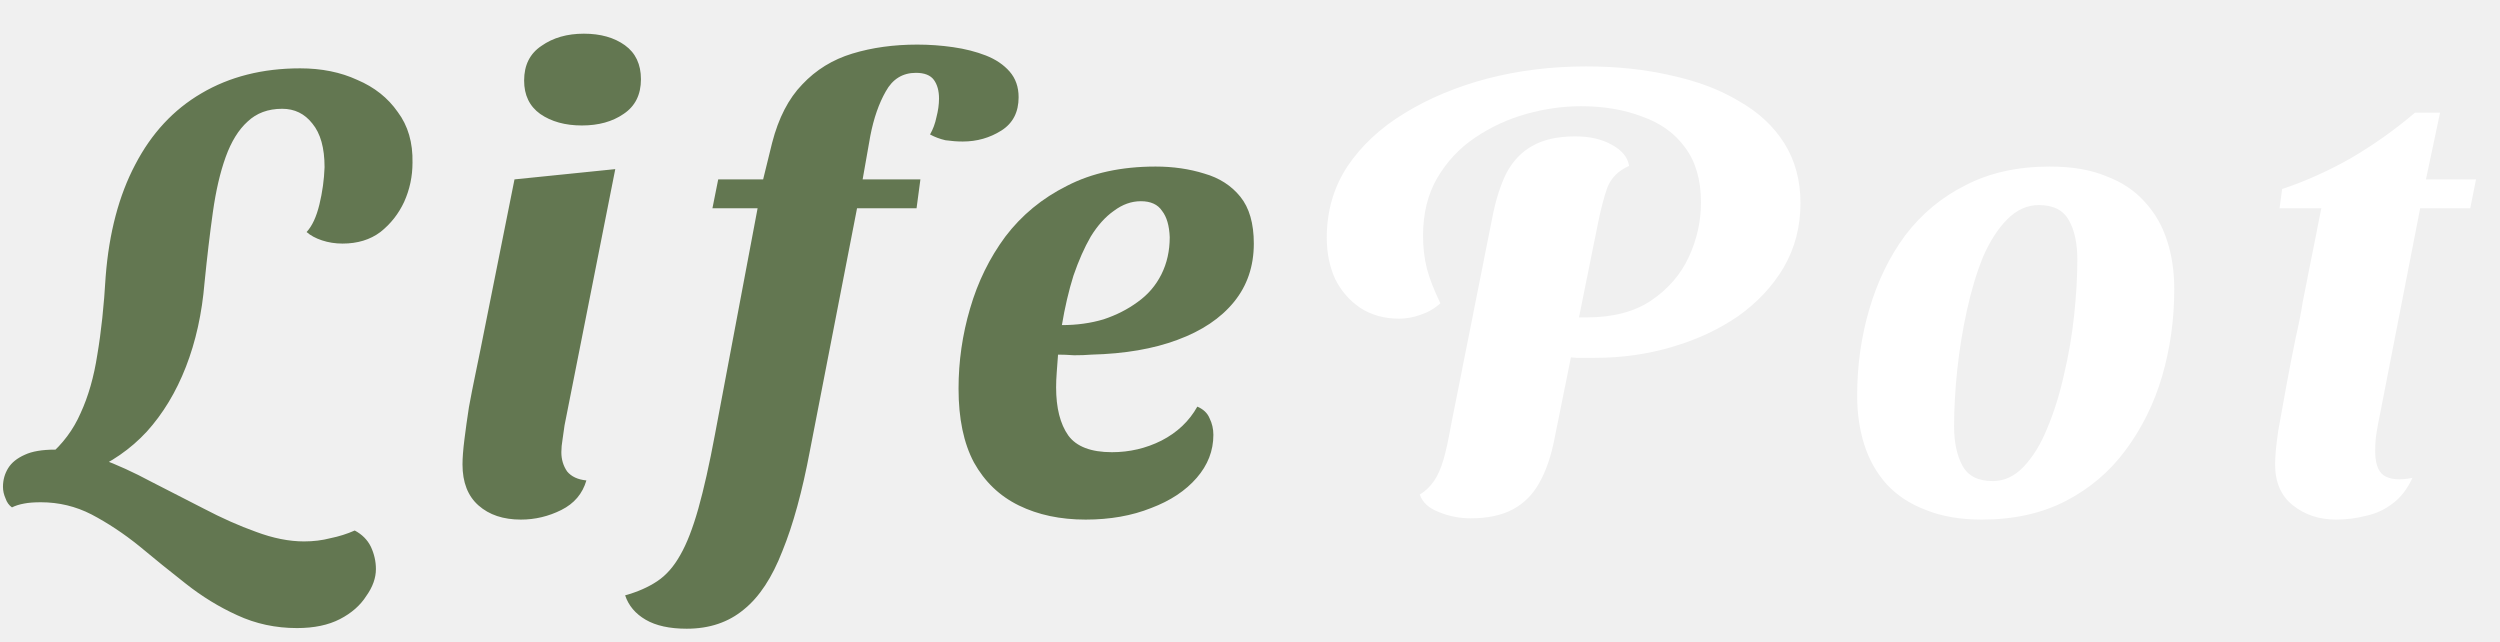
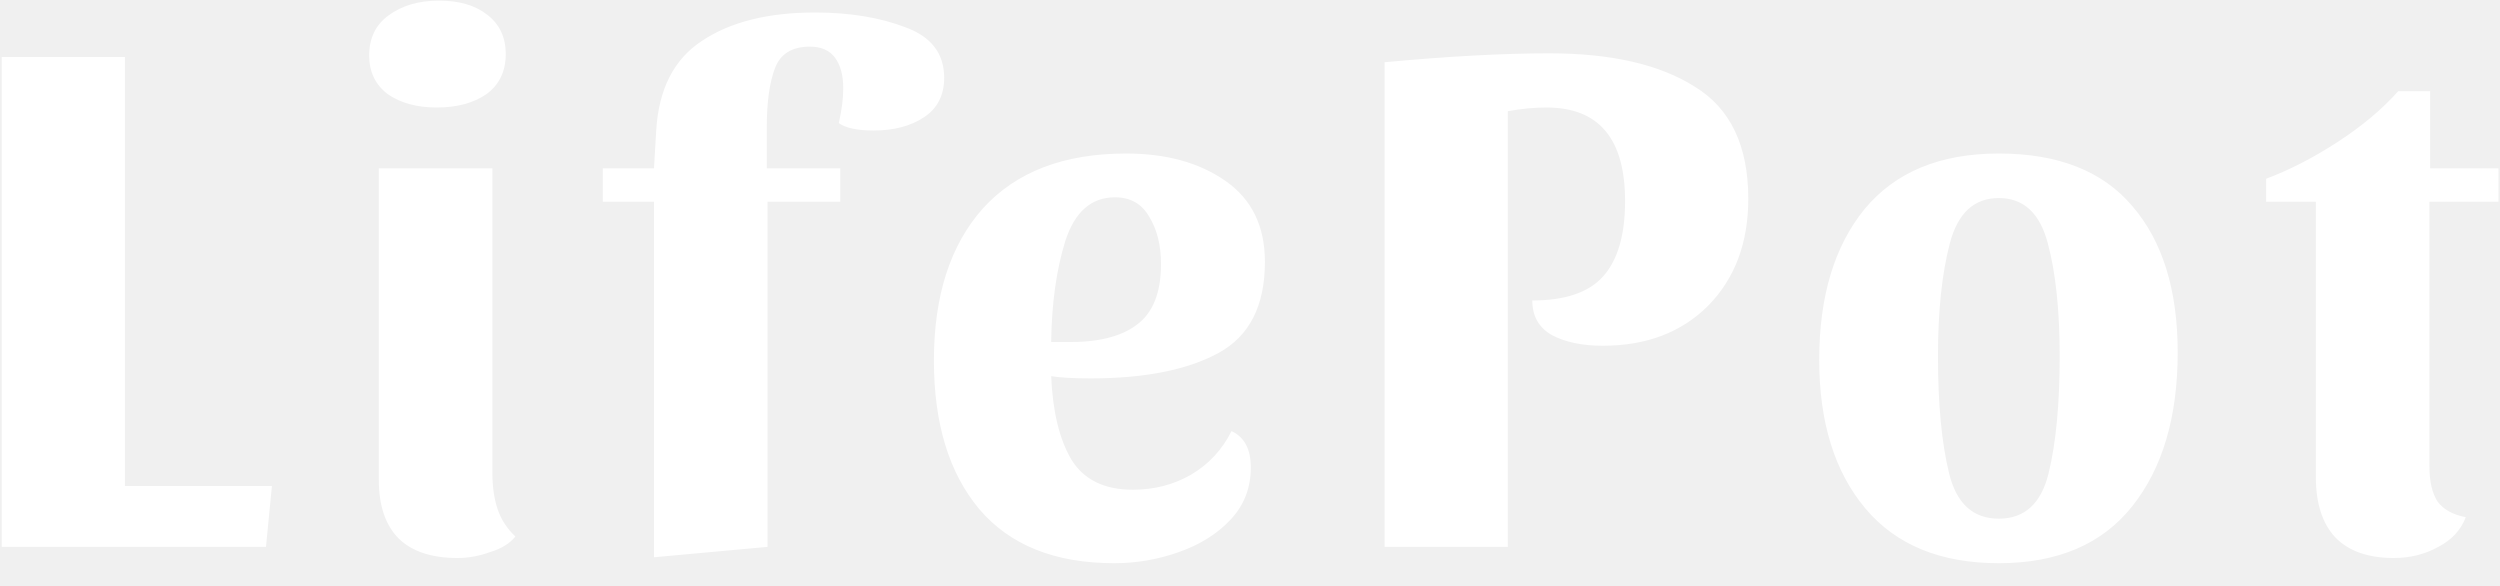
- <svg xmlns="http://www.w3.org/2000/svg" width="74" height="19" viewBox="0 0 74 19" fill="none">
-   <path d="M2.615 13.974L1.437 13.499C1.855 13.144 2.172 12.72 2.387 12.226C2.615 11.732 2.78 11.156 2.881 10.497C2.995 9.826 3.077 9.053 3.128 8.179C3.229 6.887 3.521 5.785 4.002 4.873C4.483 3.948 5.136 3.245 5.959 2.764C6.795 2.27 7.77 2.023 8.885 2.023C9.518 2.023 10.082 2.137 10.576 2.365C11.083 2.58 11.482 2.897 11.773 3.315C12.077 3.72 12.223 4.221 12.21 4.816C12.21 5.221 12.128 5.608 11.963 5.975C11.798 6.33 11.564 6.627 11.26 6.868C10.956 7.096 10.582 7.21 10.139 7.21C9.924 7.21 9.721 7.178 9.531 7.115C9.341 7.052 9.189 6.969 9.075 6.868C9.24 6.691 9.366 6.418 9.455 6.051C9.544 5.684 9.594 5.316 9.607 4.949C9.607 4.379 9.487 3.948 9.246 3.657C9.018 3.366 8.72 3.22 8.353 3.22C7.935 3.22 7.593 3.347 7.327 3.6C7.061 3.841 6.846 4.189 6.681 4.645C6.516 5.101 6.39 5.646 6.301 6.279C6.212 6.912 6.13 7.609 6.054 8.369C5.978 9.281 5.794 10.111 5.503 10.858C5.212 11.605 4.825 12.245 4.344 12.777C3.863 13.296 3.286 13.695 2.615 13.974ZM8.79 18.591C8.157 18.591 7.568 18.464 7.023 18.211C6.491 17.97 5.984 17.66 5.503 17.28C5.034 16.913 4.572 16.539 4.116 16.159C3.66 15.792 3.191 15.481 2.71 15.228C2.241 14.987 1.741 14.867 1.209 14.867C1.006 14.867 0.842 14.88 0.715 14.905C0.576 14.93 0.455 14.968 0.354 15.019C0.265 14.956 0.202 14.867 0.164 14.753C0.113 14.639 0.088 14.525 0.088 14.411C0.088 14.208 0.139 14.025 0.24 13.86C0.341 13.695 0.506 13.562 0.734 13.461C0.949 13.36 1.247 13.309 1.627 13.309C2.045 13.309 2.495 13.398 2.976 13.575C3.457 13.752 3.958 13.98 4.477 14.259C4.996 14.525 5.516 14.791 6.035 15.057C6.567 15.336 7.08 15.564 7.574 15.741C8.081 15.931 8.556 16.026 8.999 16.026C9.278 16.026 9.537 15.994 9.778 15.931C10.031 15.88 10.272 15.804 10.5 15.703C10.715 15.817 10.874 15.975 10.975 16.178C11.076 16.393 11.127 16.615 11.127 16.843C11.127 17.109 11.032 17.375 10.842 17.641C10.665 17.92 10.405 18.148 10.063 18.325C9.721 18.502 9.297 18.591 8.79 18.591ZM15.419 15.38C14.899 15.38 14.481 15.241 14.165 14.962C13.848 14.683 13.69 14.278 13.69 13.746C13.69 13.556 13.709 13.309 13.747 13.005C13.785 12.701 13.829 12.384 13.88 12.055C13.943 11.713 14.006 11.39 14.07 11.086C14.133 10.782 14.184 10.535 14.222 10.345L15.229 5.31L18.212 5.006L16.711 12.587C16.698 12.688 16.679 12.821 16.654 12.986C16.628 13.138 16.616 13.271 16.616 13.385C16.616 13.6 16.673 13.79 16.787 13.955C16.913 14.107 17.103 14.196 17.357 14.221C17.243 14.614 16.996 14.905 16.616 15.095C16.236 15.285 15.837 15.38 15.419 15.38ZM17.224 3.714C16.73 3.714 16.318 3.6 15.989 3.372C15.672 3.144 15.514 2.815 15.514 2.384C15.514 1.928 15.685 1.586 16.027 1.358C16.369 1.117 16.787 0.997 17.281 0.997C17.775 0.997 18.18 1.111 18.497 1.339C18.813 1.567 18.972 1.903 18.972 2.346C18.972 2.802 18.801 3.144 18.459 3.372C18.129 3.6 17.718 3.714 17.224 3.714ZM20.328 18.61C19.821 18.61 19.416 18.521 19.112 18.344C18.808 18.167 18.605 17.926 18.504 17.622C18.871 17.521 19.188 17.381 19.454 17.204C19.72 17.027 19.948 16.767 20.138 16.425C20.328 16.096 20.505 15.64 20.67 15.057C20.834 14.474 20.999 13.74 21.164 12.853L22.475 5.899H25.42L23.976 13.328C23.748 14.544 23.475 15.538 23.159 16.311C22.855 17.096 22.475 17.673 22.019 18.04C21.563 18.42 20.999 18.61 20.328 18.61ZM21.088 6.165L21.259 5.31H22.589L22.855 4.227C23.045 3.492 23.342 2.916 23.748 2.498C24.153 2.067 24.647 1.763 25.23 1.586C25.812 1.409 26.452 1.32 27.149 1.32C27.503 1.32 27.858 1.345 28.213 1.396C28.567 1.447 28.89 1.529 29.182 1.643C29.473 1.757 29.707 1.915 29.885 2.118C30.062 2.321 30.151 2.574 30.151 2.878C30.151 3.321 29.98 3.651 29.638 3.866C29.296 4.081 28.916 4.189 28.498 4.189C28.333 4.189 28.162 4.176 27.985 4.151C27.82 4.113 27.668 4.056 27.529 3.98C27.617 3.828 27.681 3.657 27.719 3.467C27.769 3.277 27.795 3.093 27.795 2.916C27.795 2.688 27.744 2.504 27.643 2.365C27.541 2.226 27.364 2.156 27.111 2.156C26.718 2.156 26.42 2.34 26.218 2.707C26.015 3.062 25.863 3.499 25.762 4.018L25.534 5.31H27.244L27.13 6.165H21.088ZM32.135 15.38C31.388 15.38 30.729 15.241 30.159 14.962C29.589 14.683 29.146 14.259 28.829 13.689C28.525 13.119 28.373 12.391 28.373 11.504C28.373 10.693 28.487 9.902 28.715 9.129C28.943 8.344 29.291 7.634 29.76 7.001C30.241 6.368 30.849 5.867 31.584 5.5C32.319 5.12 33.193 4.93 34.206 4.93C34.725 4.93 35.207 5 35.65 5.139C36.093 5.266 36.448 5.494 36.714 5.823C36.98 6.152 37.113 6.615 37.113 7.21C37.113 7.881 36.917 8.458 36.524 8.939C36.132 9.42 35.574 9.794 34.852 10.06C34.143 10.326 33.294 10.472 32.306 10.497C32.154 10.51 31.983 10.516 31.793 10.516C31.616 10.503 31.457 10.497 31.318 10.497C31.305 10.662 31.293 10.833 31.28 11.01C31.267 11.175 31.261 11.327 31.261 11.466C31.261 12.074 31.381 12.549 31.622 12.891C31.863 13.22 32.294 13.385 32.914 13.385C33.434 13.385 33.921 13.271 34.377 13.043C34.846 12.802 35.2 12.467 35.441 12.036C35.618 12.112 35.739 12.226 35.802 12.378C35.878 12.53 35.916 12.695 35.916 12.872C35.916 13.341 35.752 13.765 35.422 14.145C35.093 14.525 34.643 14.823 34.073 15.038C33.503 15.266 32.857 15.38 32.135 15.38ZM31.432 9.623C31.875 9.623 32.287 9.566 32.667 9.452C33.047 9.325 33.383 9.154 33.674 8.939C33.978 8.724 34.212 8.451 34.377 8.122C34.542 7.793 34.624 7.425 34.624 7.02C34.611 6.678 34.535 6.418 34.396 6.241C34.27 6.051 34.06 5.956 33.769 5.956C33.49 5.956 33.224 6.051 32.971 6.241C32.718 6.418 32.49 6.672 32.287 7.001C32.097 7.33 31.926 7.717 31.774 8.16C31.635 8.603 31.521 9.091 31.432 9.623Z" fill="#637751" />
-   <path d="M47.214 10.592C47.049 10.592 46.865 10.592 46.663 10.592C46.46 10.579 46.283 10.56 46.131 10.535L46.378 9.395H46.967C47.739 9.395 48.373 9.23 48.867 8.901C49.373 8.559 49.747 8.128 49.988 7.609C50.228 7.09 50.349 6.551 50.349 5.994C50.349 5.323 50.19 4.778 49.874 4.36C49.57 3.942 49.145 3.638 48.601 3.448C48.069 3.245 47.467 3.144 46.796 3.144C46.264 3.144 45.725 3.22 45.181 3.372C44.636 3.524 44.129 3.758 43.661 4.075C43.205 4.379 42.831 4.778 42.54 5.272C42.261 5.753 42.122 6.323 42.122 6.982C42.122 7.324 42.16 7.647 42.236 7.951C42.312 8.242 42.445 8.584 42.635 8.977C42.47 9.129 42.274 9.243 42.046 9.319C41.83 9.395 41.621 9.433 41.419 9.433C40.975 9.433 40.589 9.325 40.26 9.11C39.943 8.895 39.696 8.61 39.519 8.255C39.354 7.888 39.272 7.482 39.272 7.039C39.272 6.254 39.474 5.551 39.88 4.93C40.298 4.309 40.861 3.784 41.571 3.353C42.293 2.91 43.11 2.568 44.022 2.327C44.946 2.086 45.922 1.966 46.948 1.966C47.86 1.966 48.696 2.055 49.456 2.232C50.228 2.397 50.9 2.65 51.47 2.992C52.052 3.321 52.502 3.739 52.819 4.246C53.135 4.753 53.294 5.342 53.294 6.013C53.294 6.71 53.129 7.343 52.8 7.913C52.47 8.47 52.021 8.952 51.451 9.357C50.881 9.75 50.228 10.054 49.494 10.269C48.772 10.484 48.012 10.592 47.214 10.592ZM43.528 15.342C43.198 15.342 42.882 15.279 42.578 15.152C42.286 15.038 42.103 14.867 42.027 14.639C42.191 14.538 42.331 14.405 42.445 14.24C42.559 14.075 42.654 13.86 42.73 13.594C42.806 13.328 42.875 13.011 42.939 12.644L44.174 6.431C44.275 5.912 44.414 5.475 44.592 5.12C44.782 4.765 45.035 4.499 45.352 4.322C45.681 4.132 46.105 4.037 46.625 4.037C47.055 4.037 47.416 4.119 47.708 4.284C48.012 4.449 48.183 4.658 48.221 4.911C47.904 5.05 47.689 5.266 47.575 5.557C47.473 5.848 47.378 6.216 47.29 6.659L46.017 12.967C45.915 13.499 45.763 13.942 45.561 14.297C45.371 14.639 45.111 14.899 44.782 15.076C44.452 15.253 44.034 15.342 43.528 15.342ZM58.658 15.38C58.025 15.38 57.474 15.285 57.005 15.095C56.537 14.918 56.15 14.664 55.846 14.335C55.542 13.993 55.321 13.6 55.181 13.157C55.042 12.714 54.972 12.232 54.972 11.713C54.972 10.814 55.093 9.959 55.333 9.148C55.574 8.325 55.929 7.596 56.397 6.963C56.879 6.33 57.474 5.836 58.183 5.481C58.893 5.114 59.722 4.93 60.672 4.93C61.331 4.93 61.888 5.025 62.344 5.215C62.813 5.392 63.193 5.646 63.484 5.975C63.788 6.304 64.01 6.691 64.149 7.134C64.289 7.565 64.358 8.04 64.358 8.559C64.358 9.458 64.238 10.32 63.997 11.143C63.757 11.954 63.396 12.682 62.914 13.328C62.446 13.961 61.857 14.462 61.147 14.829C60.438 15.196 59.608 15.38 58.658 15.38ZM58.981 14.24C59.323 14.24 59.627 14.101 59.893 13.822C60.172 13.531 60.406 13.151 60.596 12.682C60.799 12.201 60.964 11.675 61.09 11.105C61.23 10.522 61.331 9.933 61.394 9.338C61.458 8.743 61.489 8.192 61.489 7.685C61.489 7.204 61.407 6.817 61.242 6.526C61.078 6.222 60.78 6.07 60.349 6.07C60.007 6.07 59.697 6.209 59.418 6.488C59.14 6.767 58.899 7.14 58.696 7.609C58.506 8.078 58.348 8.603 58.221 9.186C58.095 9.756 58 10.339 57.936 10.934C57.873 11.529 57.841 12.093 57.841 12.625C57.841 13.094 57.924 13.48 58.088 13.784C58.253 14.088 58.551 14.24 58.981 14.24ZM69.148 15.38C68.654 15.38 68.23 15.241 67.875 14.962C67.52 14.683 67.343 14.278 67.343 13.746C67.343 13.493 67.375 13.157 67.438 12.739C67.514 12.308 67.596 11.852 67.685 11.371C67.774 10.89 67.862 10.434 67.951 10.003C68.052 9.56 68.122 9.205 68.16 8.939L68.711 6.165H67.476L67.552 5.595C68.236 5.367 68.914 5.063 69.585 4.683C70.256 4.29 70.89 3.841 71.485 3.334H72.226L71.808 5.31H73.29L73.119 6.165H71.637L70.44 12.302C70.402 12.479 70.37 12.65 70.345 12.815C70.32 12.967 70.307 13.119 70.307 13.271C70.294 13.676 70.377 13.942 70.554 14.069C70.744 14.196 71.029 14.221 71.409 14.145C71.257 14.474 71.061 14.728 70.82 14.905C70.592 15.082 70.332 15.203 70.041 15.266C69.75 15.342 69.452 15.38 69.148 15.38Z" fill="white" />
+ <svg xmlns="http://www.w3.org/2000/svg" width="64" height="15" viewBox="0 0 64 15" fill="none">
+   <path d="M0.045 1.46H3.199V12.442H6.961L6.809 14H0.045V1.46ZM11.237 0.016C11.756 0.016 12.168 0.136 12.472 0.377C12.788 0.618 12.947 0.953 12.947 1.384C12.947 1.827 12.782 2.169 12.453 2.41C12.123 2.638 11.699 2.752 11.18 2.752C10.673 2.752 10.255 2.638 9.926 2.41C9.609 2.169 9.451 1.84 9.451 1.422C9.451 0.979 9.615 0.637 9.945 0.396C10.287 0.143 10.717 0.016 11.237 0.016ZM12.605 12.1C12.605 12.455 12.649 12.765 12.738 13.031C12.826 13.297 12.978 13.531 13.194 13.734C13.054 13.911 12.839 14.044 12.548 14.133C12.269 14.234 11.99 14.285 11.712 14.285C11.053 14.285 10.553 14.12 10.211 13.791C9.869 13.449 9.698 12.949 9.698 12.29V4.31H12.605V12.1ZM16.742 14.266V5.165H15.431V4.31H16.742L16.799 3.341C16.862 2.277 17.255 1.511 17.977 1.042C18.699 0.561 19.662 0.32 20.865 0.32C21.752 0.32 22.524 0.447 23.183 0.7C23.841 0.941 24.171 1.371 24.171 1.992C24.171 2.435 24 2.771 23.658 2.999C23.316 3.227 22.885 3.341 22.366 3.341C21.948 3.341 21.65 3.278 21.473 3.151C21.549 2.822 21.587 2.524 21.587 2.258C21.587 1.929 21.517 1.669 21.378 1.479C21.238 1.289 21.023 1.194 20.732 1.194C20.276 1.194 19.978 1.378 19.839 1.745C19.7 2.112 19.63 2.613 19.63 3.246V4.31H21.511V5.165H19.649V14L16.742 14.266ZM31.527 11.036C31.856 11.188 32.021 11.498 32.021 11.967C32.021 12.486 31.85 12.93 31.508 13.297C31.166 13.664 30.723 13.943 30.178 14.133C29.646 14.323 29.095 14.418 28.525 14.418C27.005 14.418 25.852 13.956 25.067 13.031C24.294 12.106 23.908 10.84 23.908 9.231C23.908 7.572 24.326 6.273 25.162 5.336C26.011 4.399 27.233 3.93 28.829 3.93C29.855 3.93 30.704 4.164 31.375 4.633C32.046 5.102 32.382 5.792 32.382 6.704C32.382 7.831 31.983 8.61 31.185 9.041C30.387 9.472 29.298 9.687 27.917 9.687C27.486 9.687 27.151 9.668 26.91 9.63C26.948 10.529 27.119 11.239 27.423 11.758C27.74 12.277 28.265 12.537 29 12.537C29.545 12.537 30.039 12.41 30.482 12.157C30.938 11.891 31.286 11.517 31.527 11.036ZM28.544 5.051C27.936 5.051 27.512 5.425 27.271 6.172C27.043 6.907 26.923 7.768 26.91 8.756H27.29C28.088 8.769 28.69 8.623 29.095 8.319C29.513 8.015 29.722 7.496 29.722 6.761C29.722 6.28 29.621 5.874 29.418 5.545C29.228 5.216 28.937 5.051 28.544 5.051ZM44.756 5.089C44.756 6.216 44.414 7.128 43.73 7.825C43.046 8.509 42.147 8.851 41.032 8.851C40.513 8.851 40.082 8.762 39.74 8.585C39.398 8.395 39.227 8.097 39.227 7.692C40.063 7.692 40.665 7.489 41.032 7.084C41.412 6.666 41.602 6.02 41.602 5.146C41.602 3.55 40.931 2.752 39.588 2.752C39.271 2.752 38.942 2.784 38.6 2.847V14H35.446V1.593C37.08 1.441 38.486 1.365 39.664 1.365C41.247 1.365 42.489 1.65 43.388 2.22C44.3 2.777 44.756 3.734 44.756 5.089ZM51.17 3.93C52.69 3.93 53.83 4.38 54.59 5.279C55.363 6.178 55.749 7.426 55.749 9.022C55.749 10.669 55.363 11.98 54.59 12.955C53.817 13.93 52.677 14.418 51.17 14.418C49.675 14.418 48.535 13.949 47.75 13.012C46.965 12.075 46.572 10.808 46.572 9.212C46.572 7.591 46.958 6.305 47.731 5.355C48.516 4.405 49.663 3.93 51.17 3.93ZM51.17 13.278C51.829 13.278 52.253 12.892 52.443 12.119C52.633 11.346 52.728 10.346 52.728 9.117C52.728 7.952 52.627 6.989 52.424 6.229C52.221 5.456 51.803 5.07 51.17 5.07C50.537 5.07 50.119 5.456 49.916 6.229C49.713 7.002 49.612 7.964 49.612 9.117C49.612 10.346 49.707 11.346 49.897 12.119C50.087 12.892 50.511 13.278 51.17 13.278ZM58.013 5.165V4.576C58.621 4.348 59.236 4.031 59.856 3.626C60.477 3.221 60.99 2.79 61.395 2.334H62.212V4.31H63.96V5.165H62.193V11.929C62.193 12.322 62.263 12.626 62.402 12.841C62.554 13.044 62.795 13.177 63.124 13.24C62.998 13.569 62.763 13.823 62.421 14C62.079 14.19 61.699 14.285 61.281 14.285C60.623 14.285 60.122 14.108 59.78 13.753C59.451 13.398 59.286 12.885 59.286 12.214V5.165H58.013Z" fill="white" />
</svg>
